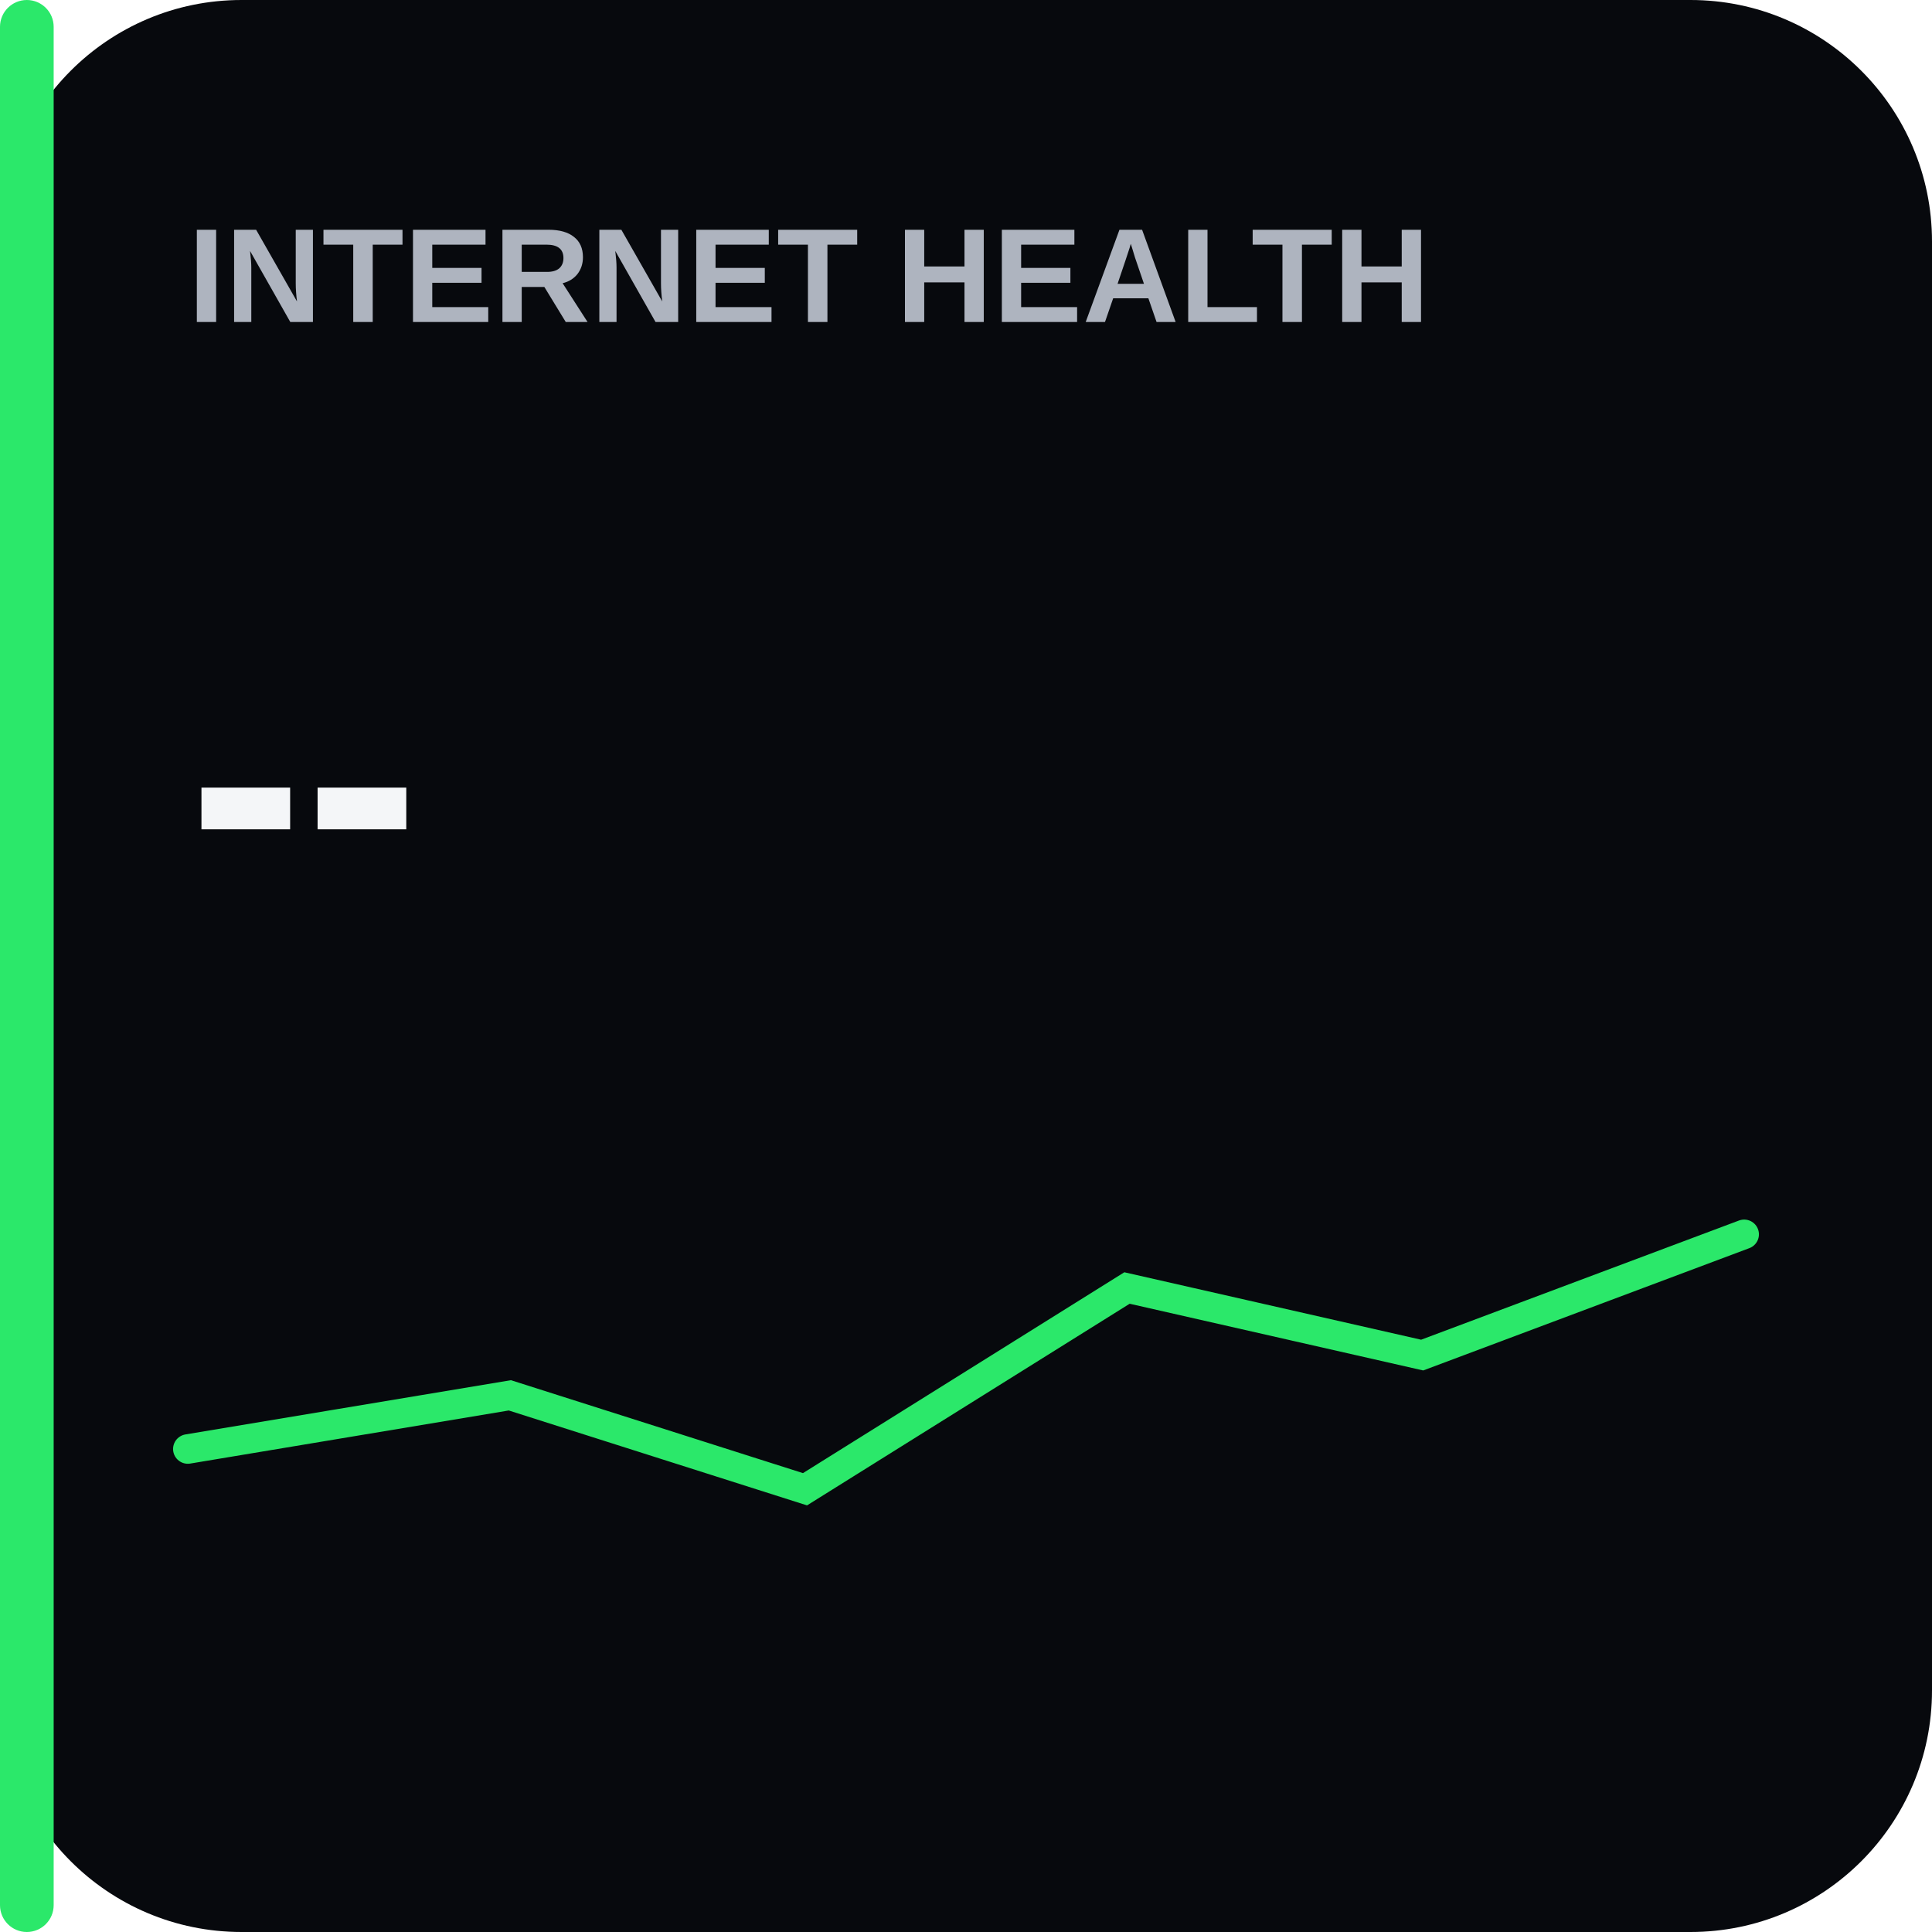
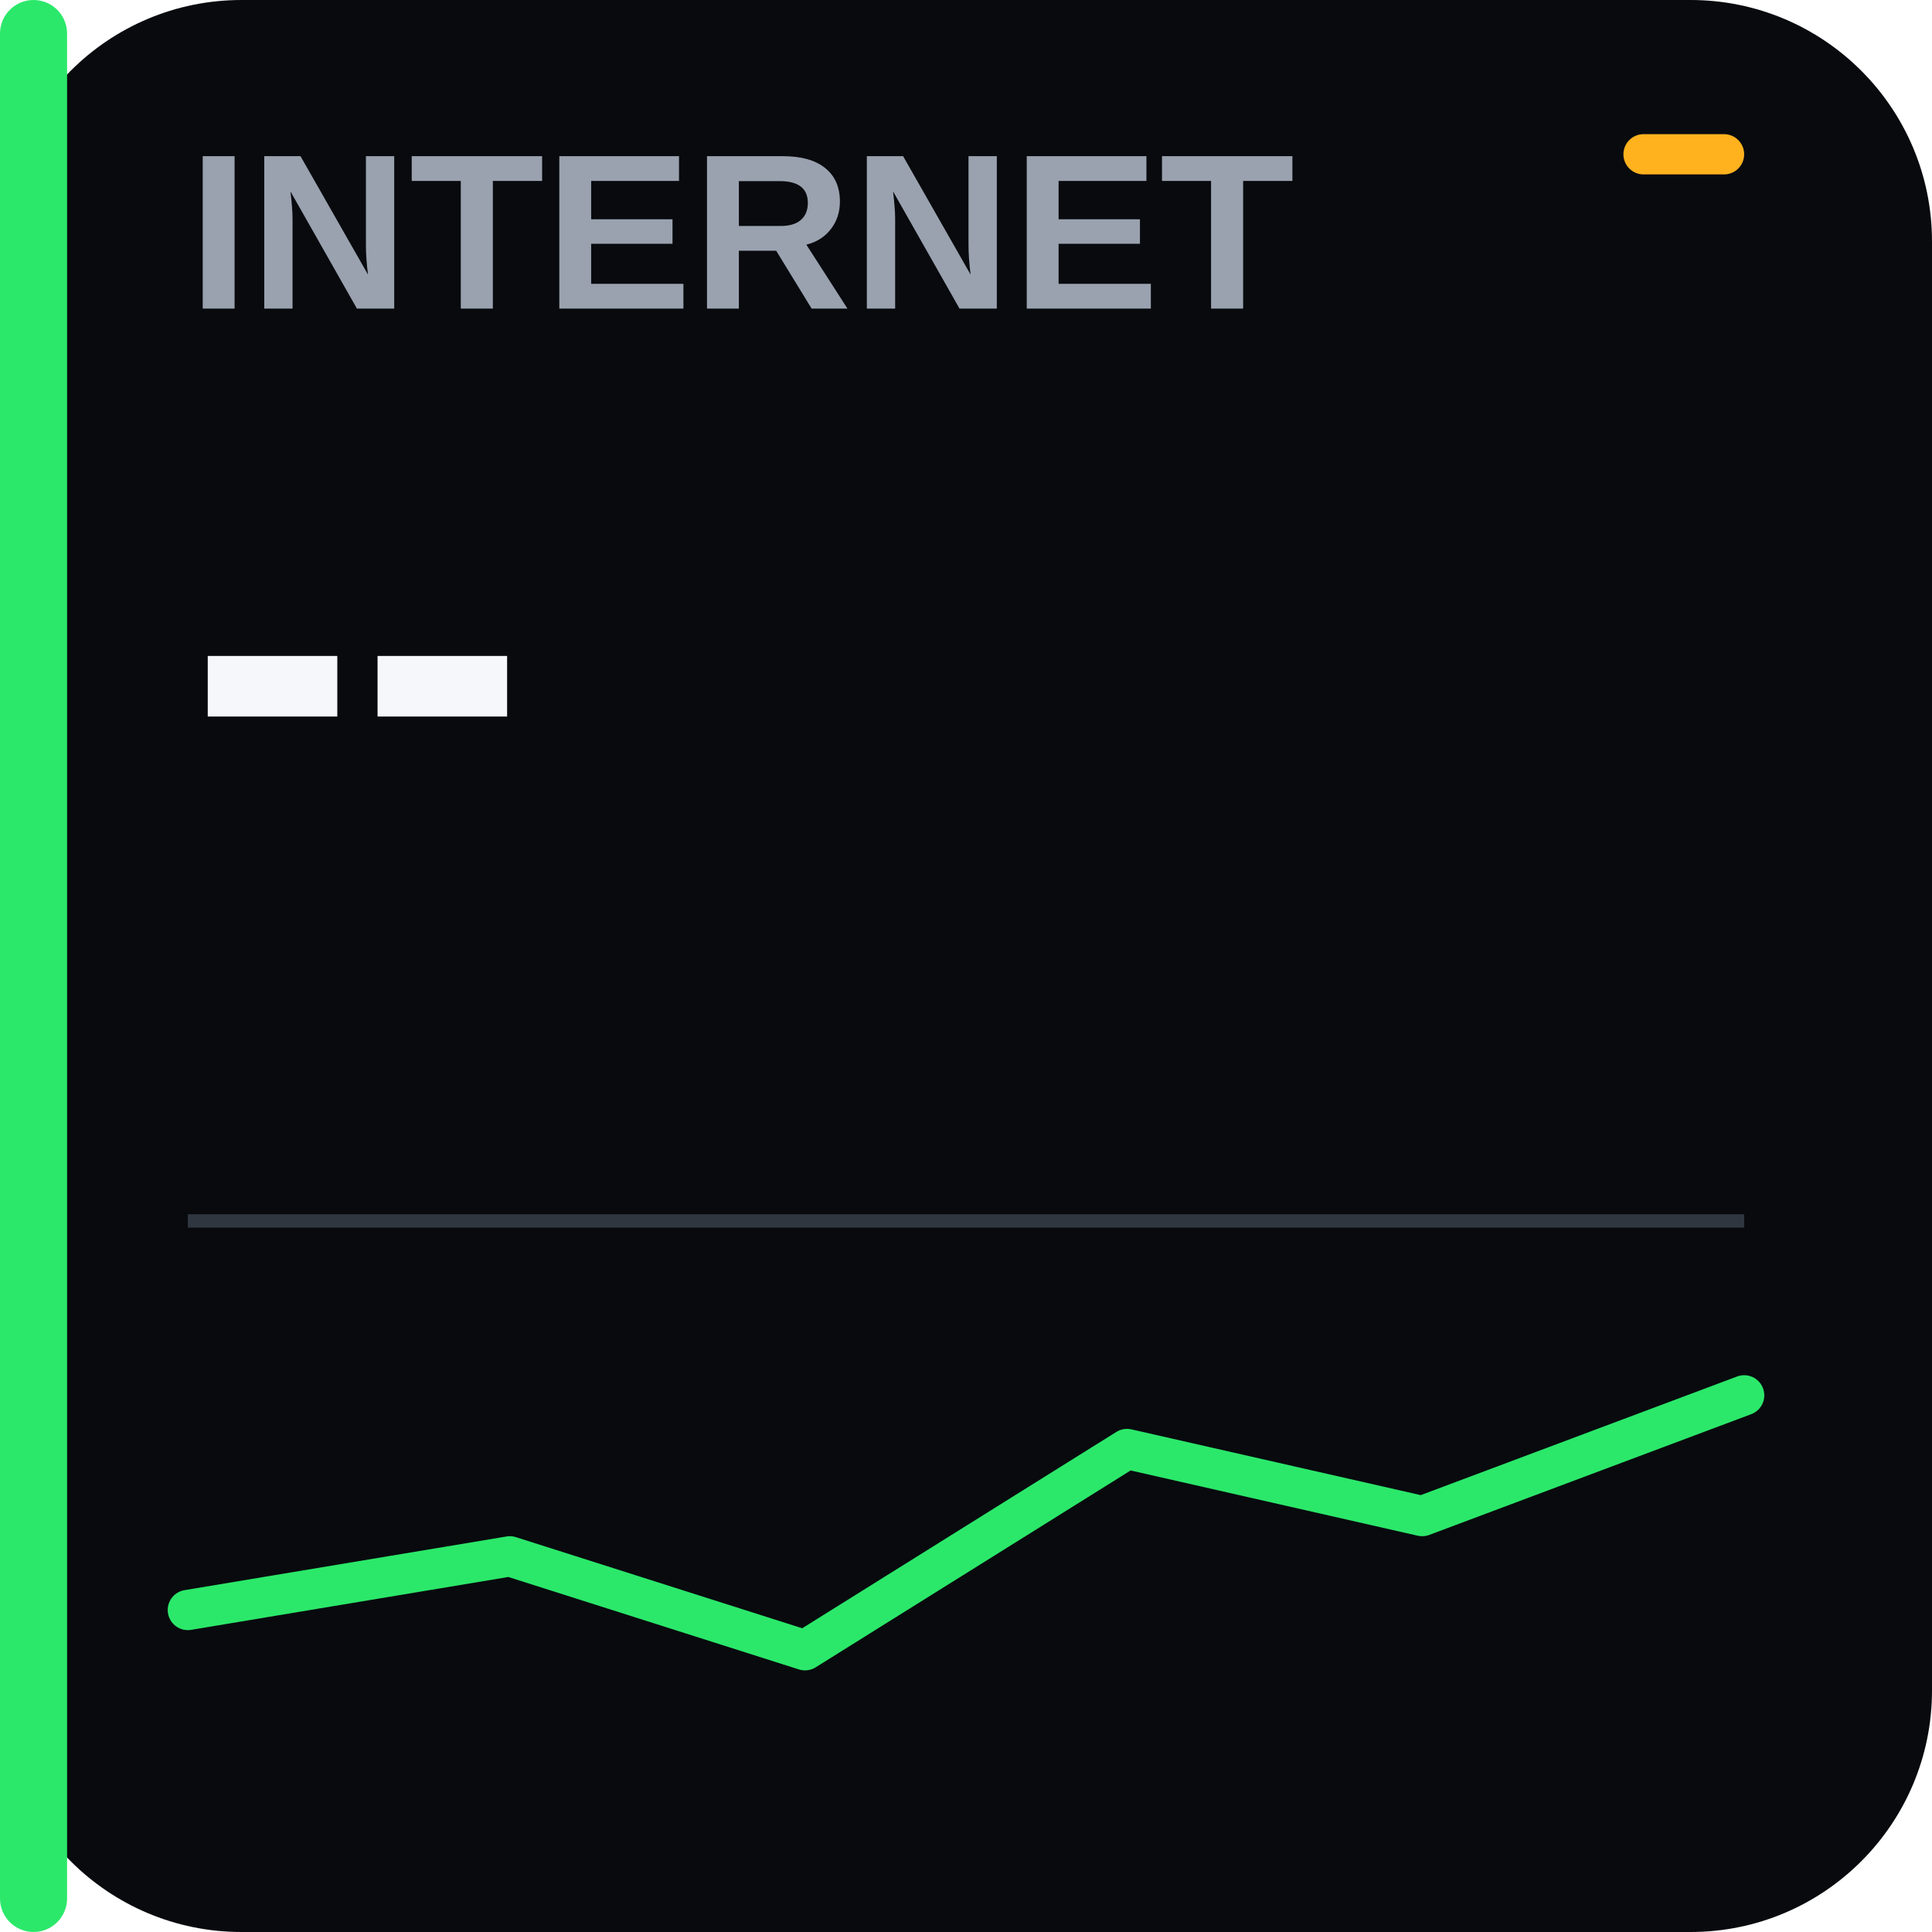
<svg xmlns="http://www.w3.org/2000/svg" width="144" height="144" viewBox="0 0 144 144">
-   <rect width="144" height="144" rx="18" fill="#07090D" />
-   <rect width="4" height="144" rx="2" fill="#2BE86A" />
-   <text x="14" y="24" fill="#AEB4BF" font-family="Arial,sans-serif" font-size="10" font-weight="700">INTERNET HEALTH</text>
-   <text x="14" y="67" fill="#F4F6F8" font-family="Arial,sans-serif" font-size="26" font-weight="800">--</text>
-   <path d="M14 108 L38 104 L60 111 L84 96 L106 101 L130 92" fill="none" stroke="#2BE86A" stroke-width="2.2" stroke-linecap="round" />
+   <rect width="144" height="144" rx="18" fill="#080A0E" />
+   <rect width="5" height="144" rx="2.5" fill="#2BE86A" />
+   <rect x="121" y="10" width="9" height="3" rx="1.5" fill="#FFB21E" />
+   <text x="14" y="23" fill="#9AA2AF" font-family="Arial,sans-serif" font-size="16.5" font-weight="800">INTERNET</text>
+   <text x="14" y="61" fill="#F5F7FB" font-family="Arial,sans-serif" font-size="38" font-weight="800">--</text>
+   <line x1="14" y1="91" x2="130" y2="91" stroke="#303640" stroke-width="1" />
+   <path d="M14 120 L38 116 L60 123 L84 108 L106 113 L130 104" fill="none" stroke="#2BE86A" stroke-width="3" stroke-linecap="round" stroke-linejoin="round" />
</svg>
